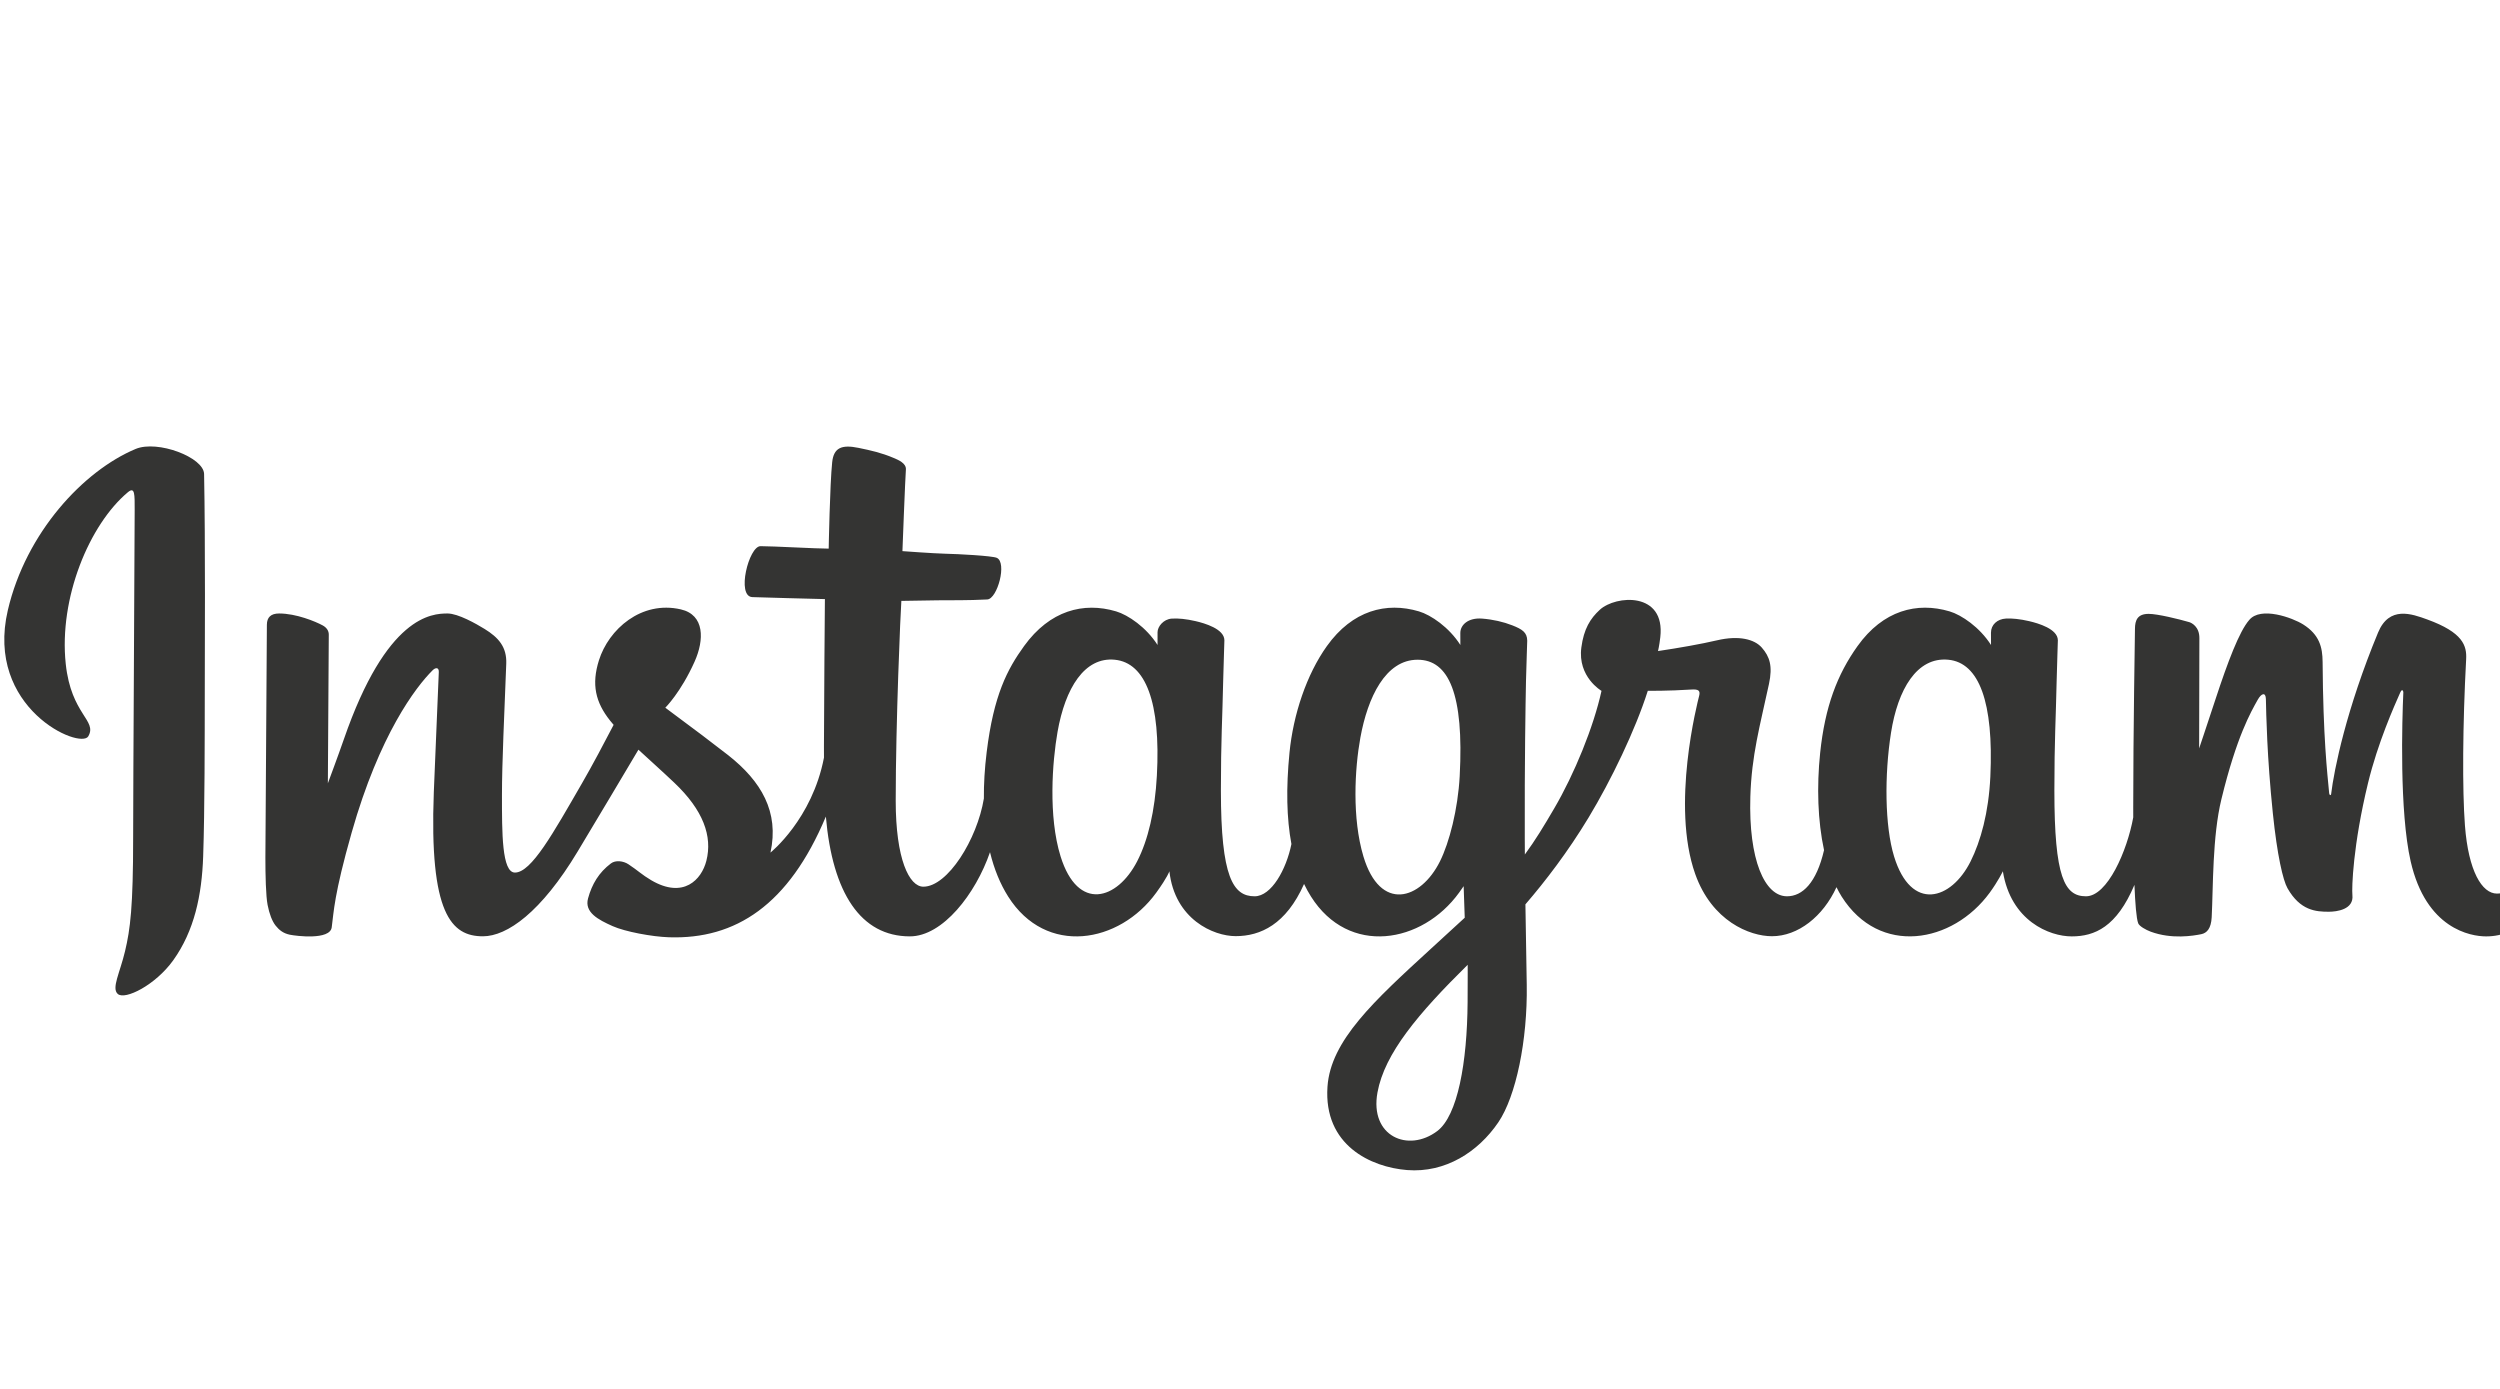
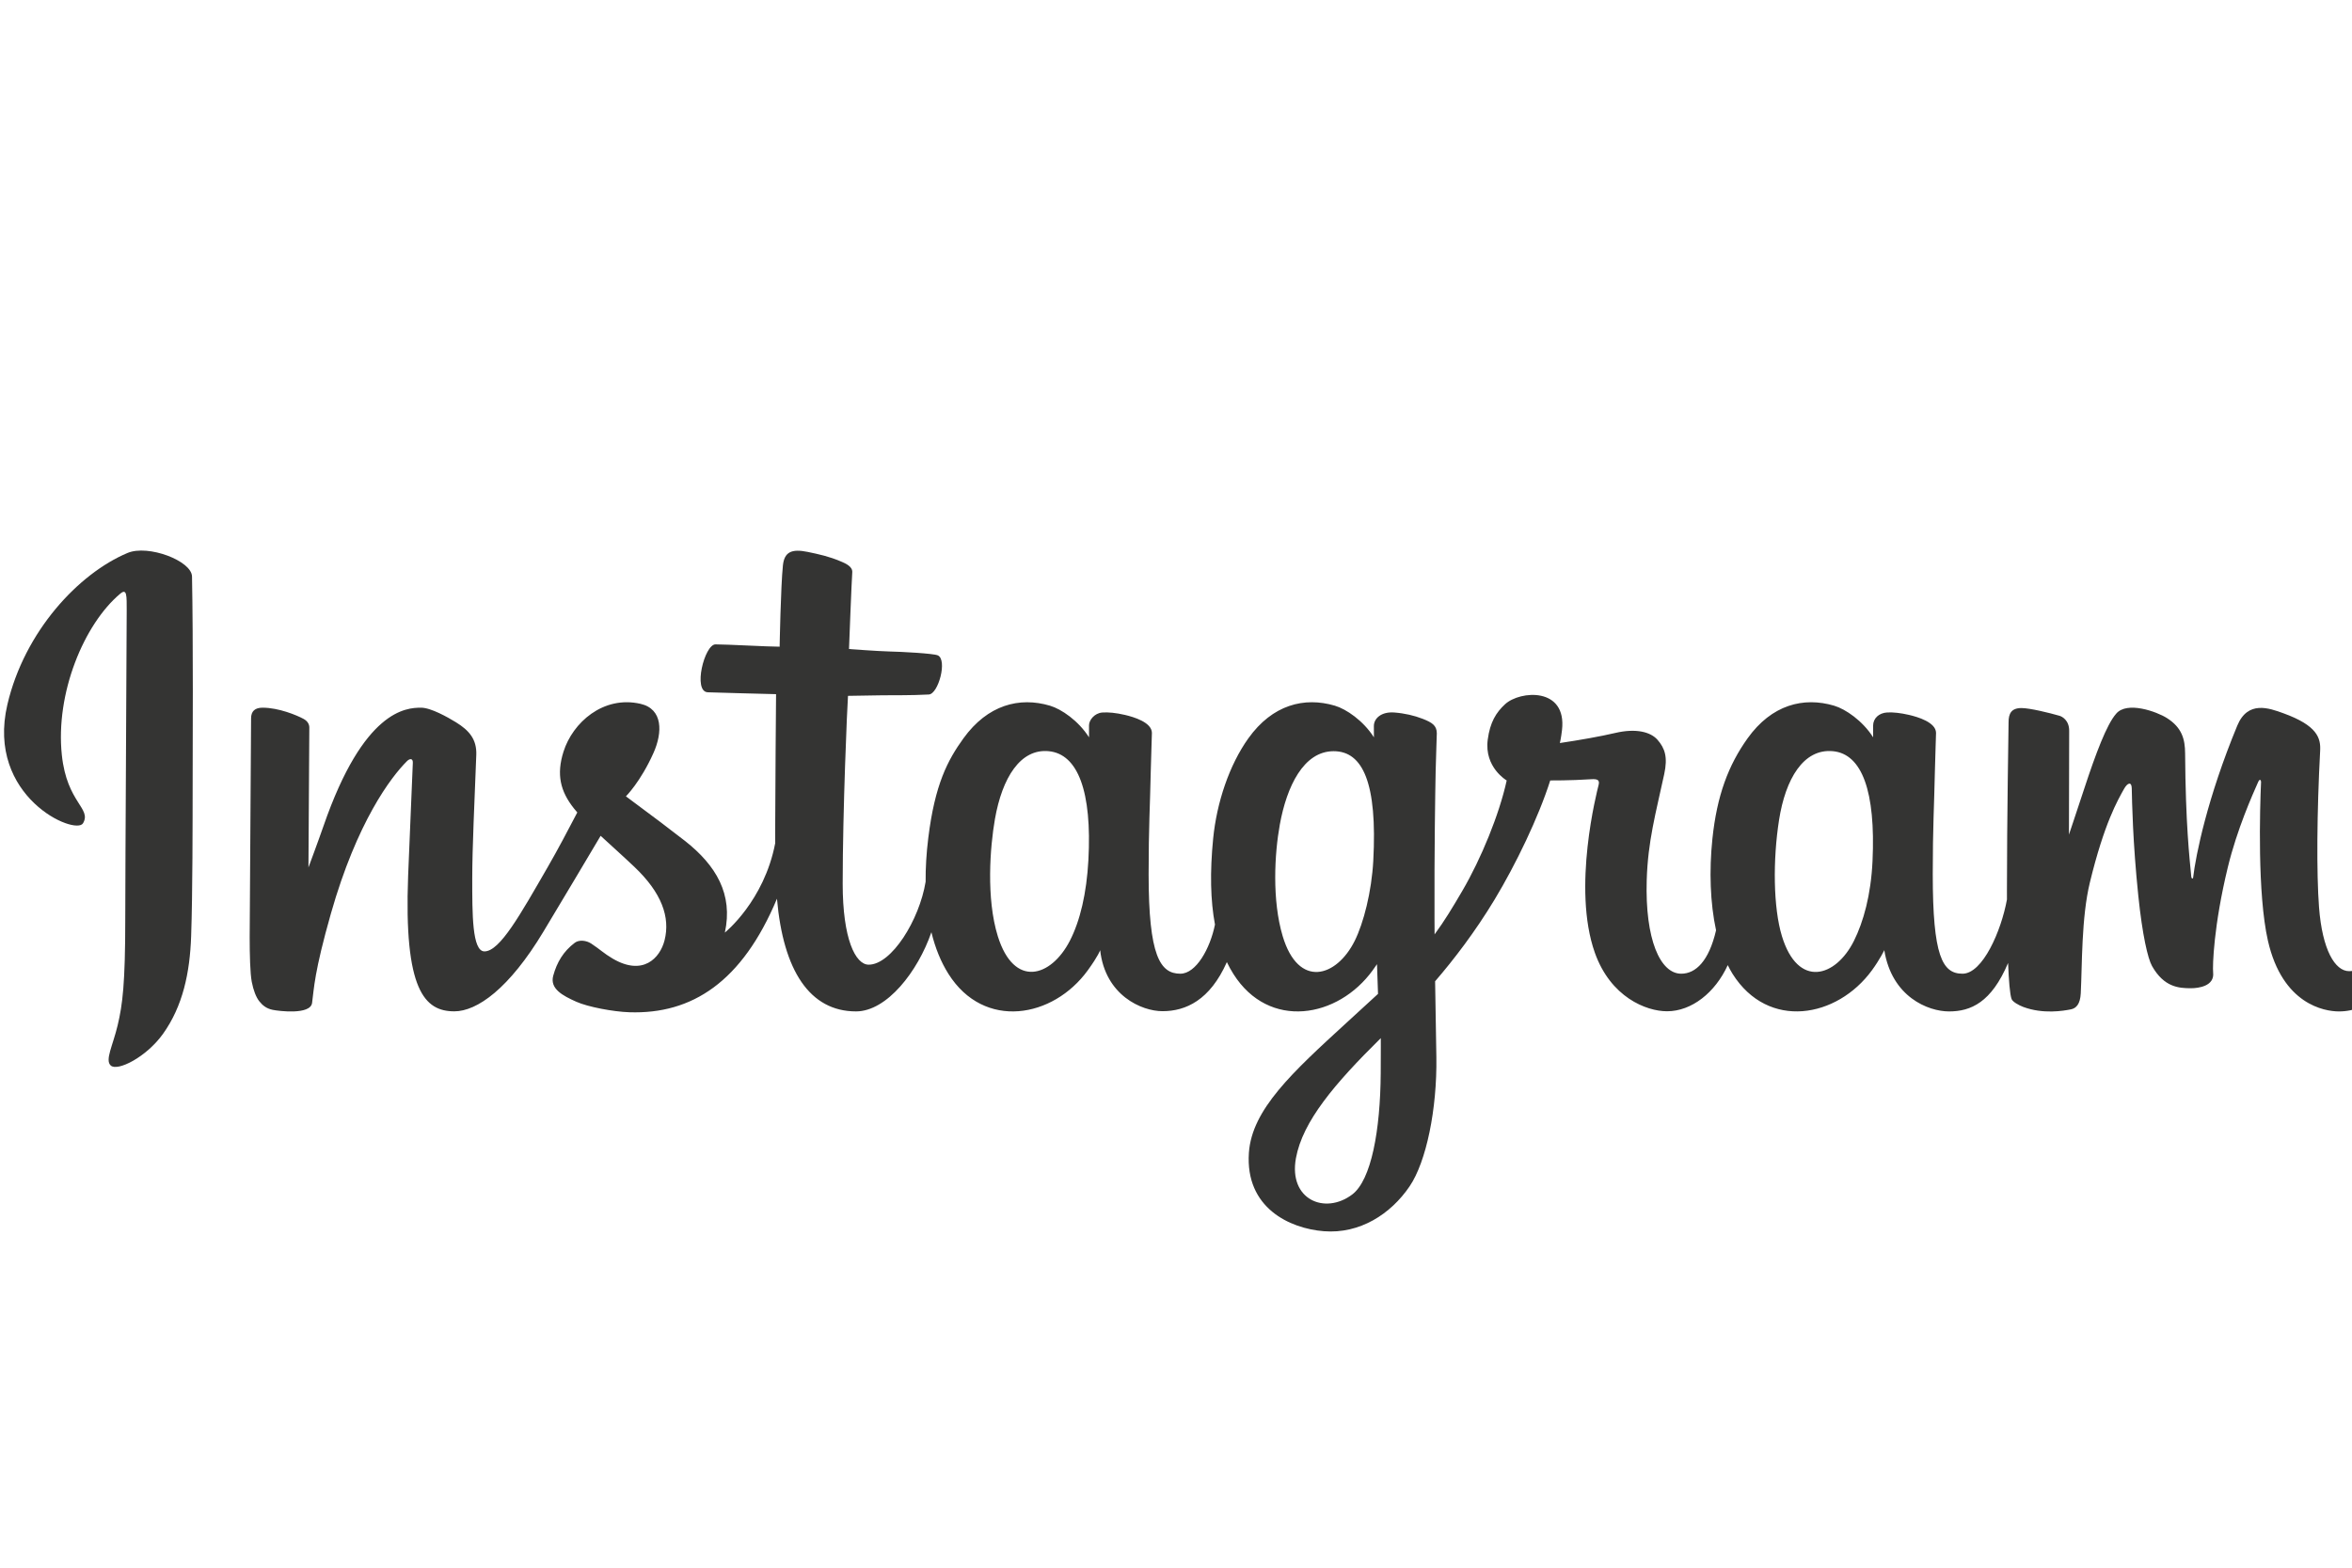
- <svg xmlns="http://www.w3.org/2000/svg" width="90px" height="50px" viewBox="0 0 500 100" version="1.1" preserveAspectRatio="xMidYMid">
+ <svg xmlns="http://www.w3.org/2000/svg" width="90px" height="60px" viewBox="0 0 500 100" version="1.1" preserveAspectRatio="xMidYMid">
  <g fill="#343433">
    <path d="M27.127,0.902 C16.68,5.278 5.196,17.625 1.57,33.135 C-3.024,52.781 16.091,61.09 17.659,58.369 C19.504,55.168 14.234,54.086 13.149,43.892 C11.747,30.726 17.868,16.015 25.572,9.56 C27.003,8.36 26.935,10.03 26.935,13.117 C26.935,18.638 26.63,68.202 26.63,78.546 C26.63,92.542 26.052,96.962 25.013,101.33 C23.962,105.755 22.27,108.746 23.551,109.898 C24.983,111.186 31.097,108.121 34.636,103.182 C38.88,97.258 40.366,90.143 40.633,82.417 C40.955,73.103 40.941,58.323 40.955,49.893 C40.967,42.162 41.085,19.522 40.819,5.912 C40.754,2.574 31.496,-0.929 27.127,0.902" />
    <path d="M398.07,66.405 C397.733,73.682 396.122,79.369 394.123,83.381 C390.253,91.148 382.223,93.559 378.813,82.395 C376.955,76.309 376.868,66.145 378.204,57.652 C379.564,49.001 383.361,42.467 389.648,43.056 C395.85,43.639 398.753,51.63 398.07,66.405 L398.07,66.405 Z M293.52,111.551 C293.436,123.641 291.533,134.242 287.453,137.321 C281.665,141.687 273.886,138.412 275.497,129.589 C276.922,121.782 283.663,113.809 293.537,104.067 C293.537,104.067 293.557,106.289 293.52,111.551 L293.52,111.551 Z M291.94,66.334 C291.586,72.962 289.868,79.619 287.993,83.381 C284.124,91.148 276.035,93.576 272.683,82.395 C270.391,74.755 270.94,64.869 272.074,58.639 C273.545,50.556 277.112,43.057 283.518,43.057 C289.746,43.057 292.818,49.89 291.94,66.334 L291.94,66.334 Z M231.375,66.234 C230.995,73.252 229.626,79.119 227.429,83.381 C223.453,91.095 215.587,93.541 212.118,82.395 C209.618,74.358 210.469,63.4 211.509,57.48 C213.053,48.695 216.919,42.467 222.954,43.057 C229.153,43.663 232.166,51.63 231.375,66.234 L231.375,66.234 Z M508.928,74.432 C507.413,74.432 506.721,75.994 506.149,78.623 C504.165,87.766 502.079,89.829 499.389,89.829 C496.384,89.829 493.684,85.303 492.99,76.241 C492.444,69.115 492.532,55.997 493.23,42.948 C493.372,40.267 492.632,37.614 485.441,35.002 C482.347,33.878 477.849,32.223 475.609,37.629 C469.282,52.903 466.806,65.028 466.223,69.953 C466.193,70.208 465.88,70.261 465.826,69.665 C465.454,65.72 464.625,58.55 464.521,43.488 C464.502,40.549 463.879,38.048 460.635,36 C458.53,34.671 452.139,32.32 449.838,35.117 C447.844,37.403 445.534,43.558 443.135,50.853 C441.185,56.782 439.827,60.793 439.827,60.793 C439.827,60.793 439.853,44.795 439.876,38.726 C439.886,36.437 438.316,35.674 437.842,35.536 C435.711,34.918 431.512,33.885 429.73,33.885 C427.53,33.885 426.992,35.113 426.992,36.904 C426.992,37.14 426.645,57.968 426.645,72.532 C426.645,73.165 426.645,73.855 426.648,74.589 C425.432,81.283 421.487,90.37 417.197,90.37 C412.901,90.37 410.875,86.571 410.875,69.208 C410.875,59.079 411.179,54.674 411.328,47.348 C411.415,43.128 411.583,39.888 411.573,39.153 C411.541,36.898 407.642,35.761 405.828,35.341 C404.005,34.918 402.421,34.753 401.184,34.824 C399.433,34.923 398.194,36.071 398.194,37.651 C398.194,38.499 398.204,40.109 398.204,40.109 C395.949,36.565 392.322,34.099 389.909,33.384 C383.409,31.454 376.627,33.165 371.511,40.323 C367.445,46.01 364.994,52.453 364.029,61.708 C363.324,68.475 363.554,75.336 364.808,81.139 C363.293,87.687 360.482,90.37 357.403,90.37 C352.933,90.37 349.693,83.075 350.069,70.457 C350.317,62.158 351.978,56.334 353.793,47.908 C354.567,44.316 353.938,42.436 352.361,40.634 C350.914,38.981 347.832,38.136 343.401,39.175 C340.245,39.915 335.732,40.712 331.603,41.323 C331.603,41.323 331.852,40.329 332.057,38.577 C333.131,29.387 323.144,30.132 319.958,33.068 C318.056,34.82 316.761,36.887 316.27,40.603 C315.491,46.501 320.301,49.283 320.301,49.283 C318.723,56.507 314.854,65.943 310.86,72.766 C308.721,76.421 307.085,79.13 304.972,82.009 C304.965,80.937 304.959,79.864 304.955,78.797 C304.907,63.61 305.109,51.658 305.198,47.349 C305.285,43.129 305.454,39.975 305.445,39.239 C305.421,37.591 304.458,36.967 302.455,36.178 C300.683,35.481 298.589,34.998 296.416,34.83 C293.674,34.617 292.022,36.07 292.065,37.79 C292.074,38.115 292.074,40.109 292.074,40.109 C289.819,36.565 286.192,34.099 283.779,33.384 C277.279,31.454 270.497,33.165 265.381,40.323 C261.316,46.01 258.654,53.992 257.899,61.638 C257.197,68.763 257.326,74.818 258.284,79.92 C257.251,85.028 254.279,90.37 250.92,90.37 C246.624,90.37 244.18,86.571 244.18,69.208 C244.18,59.079 244.484,54.674 244.634,47.349 C244.721,43.129 244.888,39.888 244.879,39.153 C244.847,36.898 240.948,35.762 239.133,35.341 C237.235,34.902 235.596,34.74 234.337,34.834 C232.677,34.957 231.509,36.444 231.509,37.553 L231.509,40.109 C229.254,36.565 225.627,34.099 223.214,33.384 C216.714,31.454 209.97,33.192 204.816,40.323 C201.456,44.972 198.735,50.126 197.335,61.536 C196.93,64.833 196.751,67.922 196.775,70.807 C195.435,79.003 189.516,88.449 184.674,88.449 C181.841,88.449 179.142,82.953 179.142,71.242 C179.142,55.641 180.108,33.43 180.271,31.29 C180.271,31.29 186.389,31.186 187.573,31.172 C190.625,31.138 193.388,31.211 197.452,31.003 C199.491,30.899 201.455,23.583 199.351,22.677 C198.397,22.268 191.658,21.909 188.986,21.852 C186.74,21.801 180.486,21.338 180.486,21.338 C180.486,21.338 181.047,6.595 181.178,5.038 C181.288,3.739 179.609,3.071 178.646,2.666 C176.304,1.675 174.209,1.201 171.725,0.689 C168.294,-0.019 166.738,0.674 166.434,3.569 C165.976,7.964 165.739,20.837 165.739,20.837 C163.221,20.837 154.62,20.345 152.101,20.345 C149.761,20.345 147.235,30.409 150.47,30.533 C154.193,30.677 160.68,30.802 164.98,30.931 C164.98,30.931 164.788,53.509 164.788,60.48 C164.788,61.222 164.792,61.936 164.796,62.629 C162.429,74.964 154.093,81.628 154.093,81.628 C155.883,73.467 152.226,67.338 145.639,62.15 C143.212,60.239 138.421,56.62 133.061,52.654 C133.061,52.654 136.165,49.594 138.919,43.438 C140.87,39.076 140.954,34.087 136.165,32.986 C128.253,31.167 121.73,36.977 119.784,43.181 C118.276,47.987 119.08,51.552 122.034,55.256 C122.249,55.527 122.483,55.804 122.725,56.082 C120.939,59.524 118.485,64.159 116.407,67.753 C110.639,77.732 106.282,85.625 102.989,85.625 C100.357,85.625 100.392,77.611 100.392,70.108 C100.392,63.64 100.87,53.915 101.251,43.847 C101.378,40.518 99.713,38.621 96.922,36.903 C95.226,35.859 91.607,33.807 89.511,33.807 C86.373,33.807 77.321,34.234 68.769,58.974 C67.691,62.092 65.573,67.774 65.573,67.774 L65.756,38.023 C65.756,37.325 65.384,36.651 64.533,36.19 C63.092,35.407 59.243,33.807 55.82,33.807 C54.19,33.807 53.375,34.565 53.375,36.077 L53.077,82.623 C53.077,86.16 53.169,90.286 53.519,92.09 C53.867,93.896 54.432,95.366 55.13,96.241 C55.829,97.113 56.636,97.779 57.967,98.054 C59.206,98.309 65.99,99.18 66.343,96.588 C66.765,93.48 66.782,90.12 70.344,77.586 C75.89,58.072 83.12,48.552 86.52,45.17 C87.115,44.579 87.793,44.544 87.761,45.511 C87.616,49.789 87.105,60.48 86.762,69.562 C85.841,93.866 90.262,98.371 96.581,98.371 C101.415,98.371 108.229,93.568 115.533,81.41 C120.087,73.833 124.509,66.404 127.686,61.049 C129.899,63.099 132.384,65.304 134.866,67.66 C140.636,73.136 142.53,78.339 141.273,83.276 C140.312,87.049 136.692,90.938 130.249,87.159 C128.371,86.056 127.57,85.203 125.681,83.96 C124.667,83.293 123.118,83.093 122.189,83.793 C119.777,85.611 118.397,87.925 117.61,90.789 C116.843,93.576 119.634,95.049 122.528,96.338 C125.019,97.447 130.374,98.452 133.788,98.566 C147.093,99.011 157.752,92.142 165.172,74.423 C166.5,89.726 172.152,98.385 181.973,98.385 C188.539,98.385 195.122,89.898 198.001,81.549 C198.827,84.952 200.05,87.912 201.63,90.415 C209.198,102.405 223.878,99.825 231.252,89.643 C233.532,86.497 233.879,85.367 233.879,85.367 C234.955,94.98 242.697,98.339 247.129,98.339 C252.094,98.339 257.22,95.992 260.812,87.904 C261.233,88.782 261.693,89.621 262.195,90.415 C269.762,102.405 284.443,99.825 291.817,89.643 C292.165,89.165 292.466,88.732 292.73,88.343 L292.946,94.658 C292.946,94.658 288.74,98.517 286.157,100.885 C274.777,111.314 266.133,119.226 265.497,128.438 C264.688,140.185 274.209,144.551 281.423,145.123 C289.07,145.73 295.631,141.502 299.657,135.585 C303.201,130.376 305.521,119.166 305.35,108.095 C305.283,103.661 305.171,98.024 305.083,91.981 C309.078,87.342 313.579,81.478 317.723,74.616 C322.239,67.137 327.079,57.093 329.557,49.277 C329.557,49.277 333.762,49.313 338.25,49.019 C339.685,48.925 340.098,49.218 339.832,50.27 C339.512,51.542 334.162,72.175 339.045,85.92 C342.386,95.329 349.919,98.356 354.386,98.356 C359.614,98.356 364.615,94.408 367.296,88.545 C367.619,89.199 367.956,89.831 368.325,90.415 C375.892,102.405 390.521,99.809 397.947,89.643 C399.623,87.349 400.574,85.367 400.574,85.367 C402.167,95.316 409.905,98.39 414.337,98.39 C418.953,98.39 423.335,96.497 426.889,88.086 C427.038,91.79 427.272,94.818 427.641,95.772 C427.866,96.357 429.178,97.089 430.132,97.443 C434.356,99.009 438.663,98.269 440.256,97.947 C441.36,97.723 442.221,96.838 442.339,94.551 C442.648,88.546 442.458,78.457 444.279,70.958 C447.334,58.375 450.185,53.494 451.537,51.077 C452.294,49.723 453.147,49.5 453.178,50.933 C453.242,53.832 453.386,62.346 454.57,73.786 C455.439,82.198 456.601,87.171 457.493,88.745 C460.041,93.246 463.186,93.459 465.748,93.459 C467.378,93.459 470.786,93.009 470.481,90.145 C470.332,88.749 470.592,80.121 473.605,67.724 C475.572,59.628 478.852,52.314 480.035,49.639 C480.472,48.653 480.674,49.43 480.667,49.582 C480.418,55.157 479.859,73.393 482.13,83.367 C485.209,96.878 494.116,98.39 497.22,98.39 C503.846,98.39 509.265,93.35 511.09,80.088 C511.53,76.896 510.879,74.432 508.928,74.432 L508.928,74.432 Z" />
  </g>
</svg>
